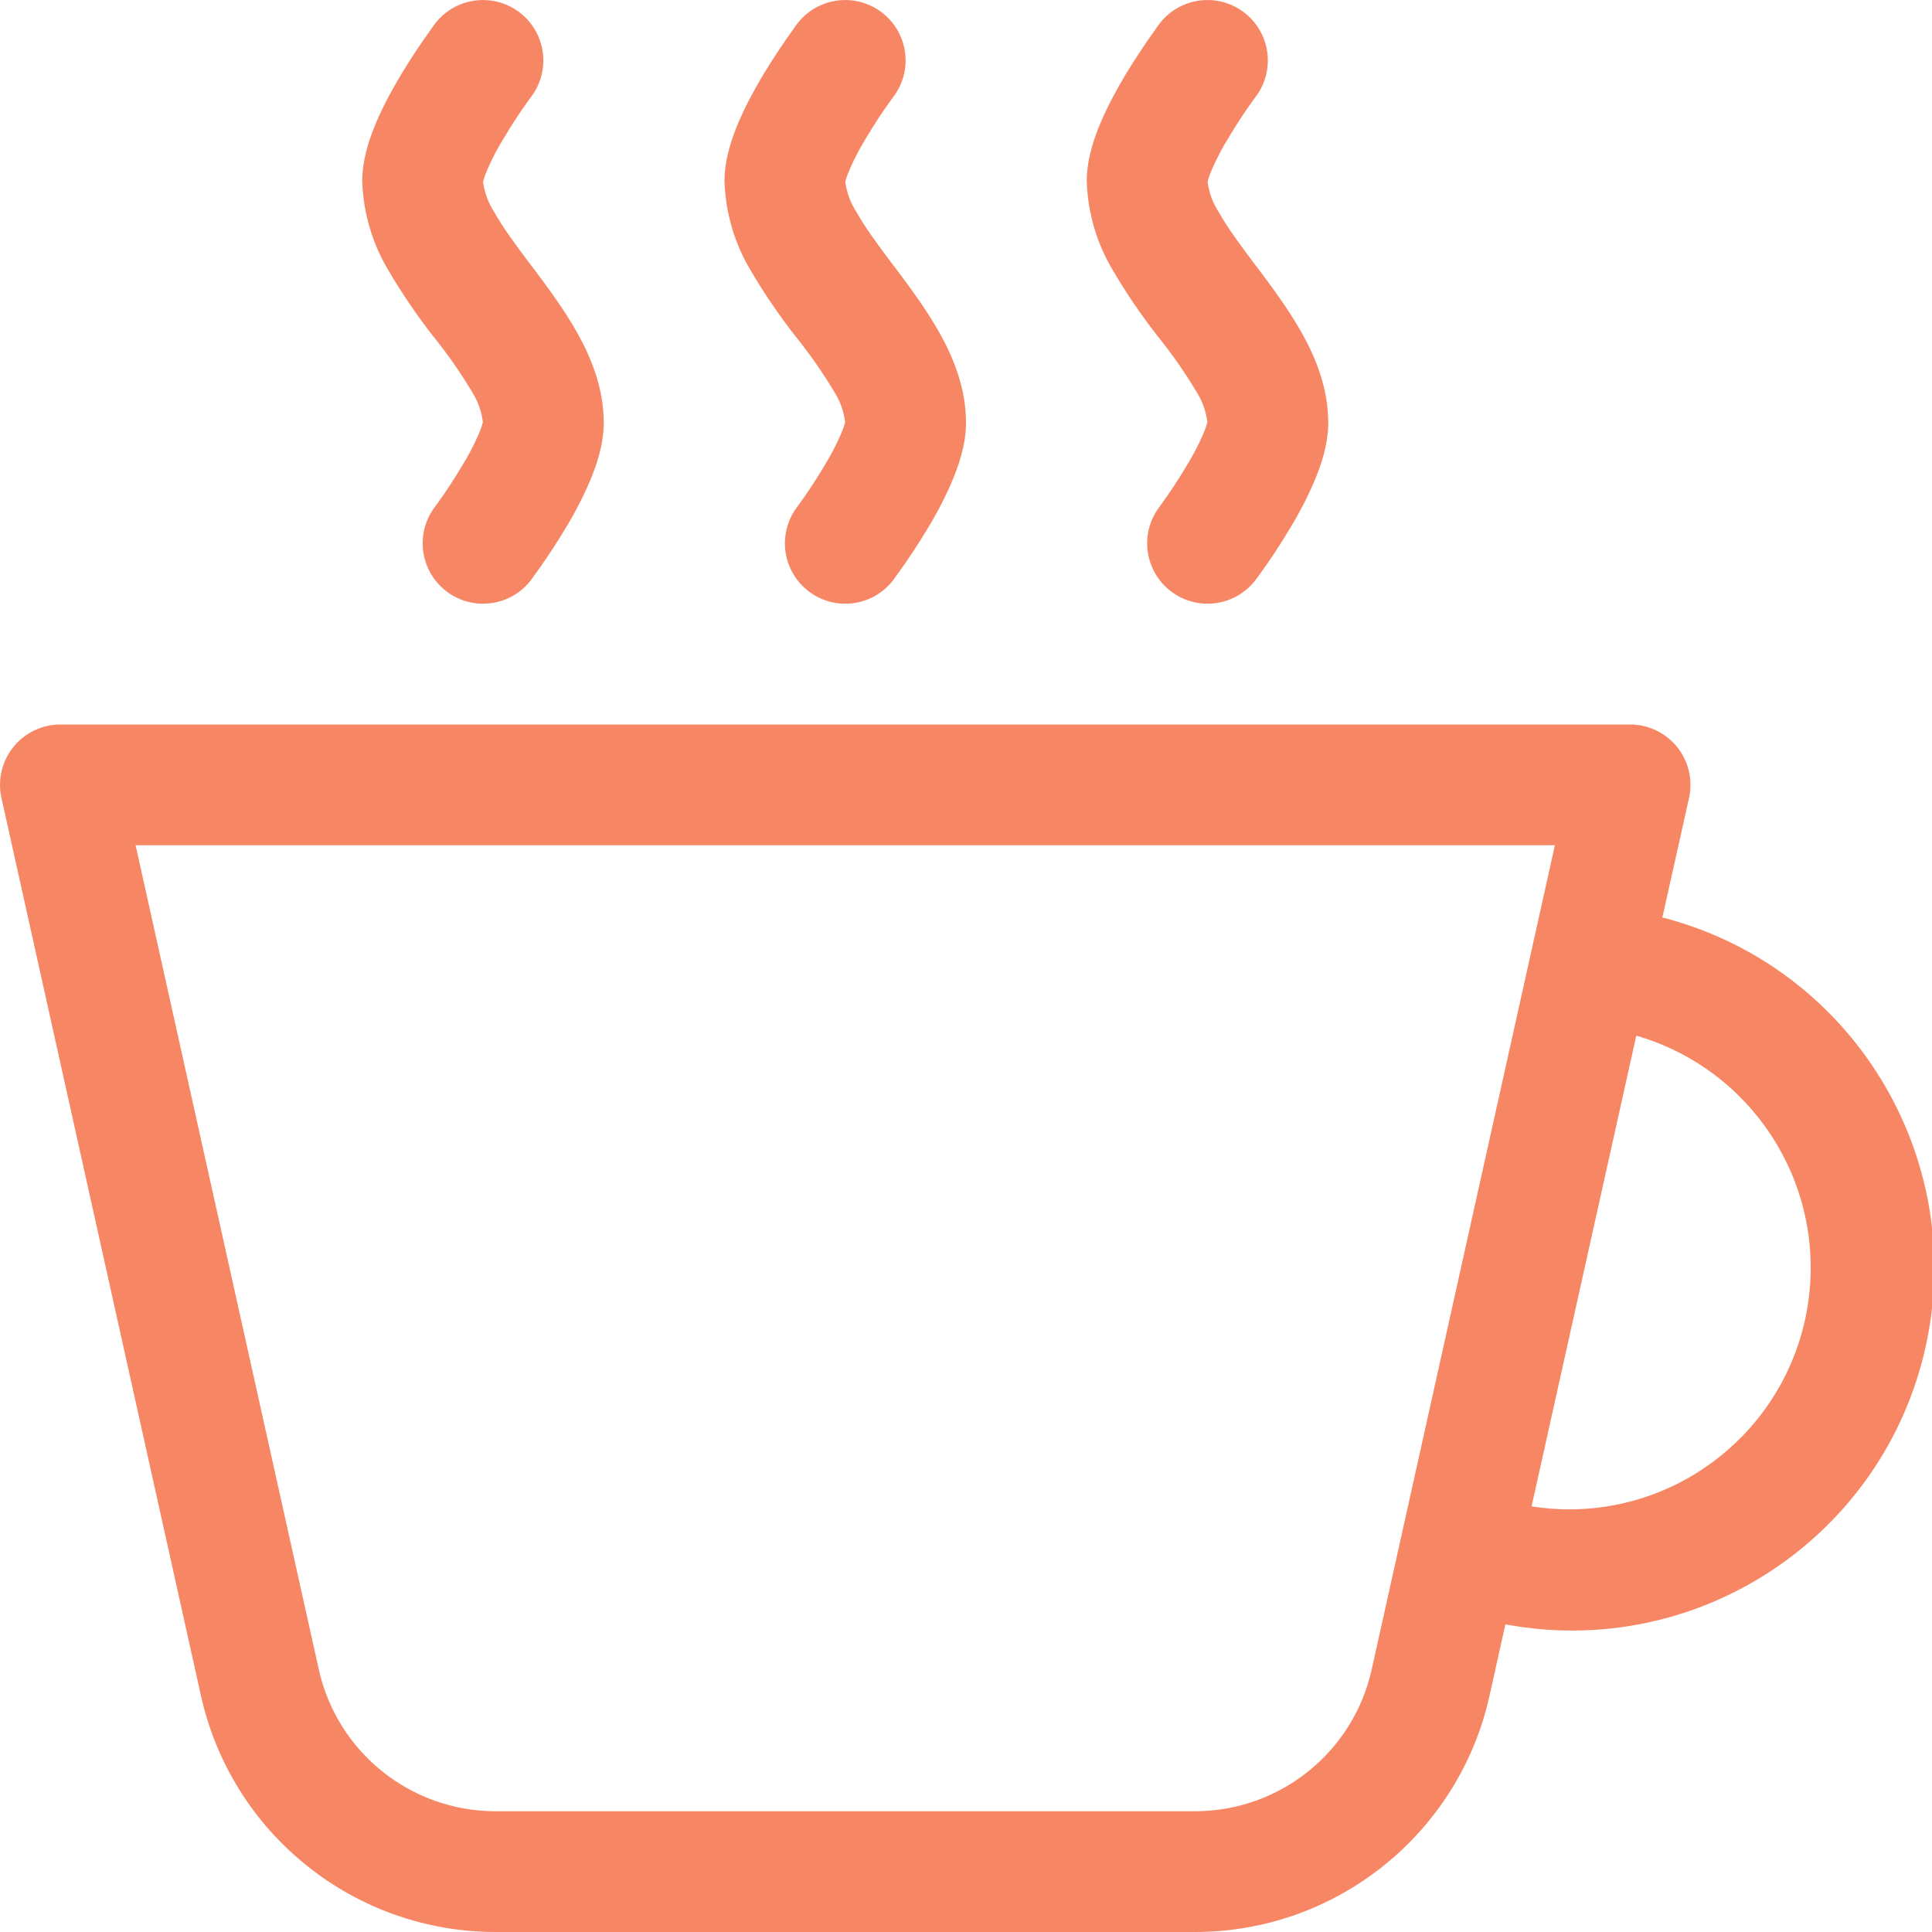
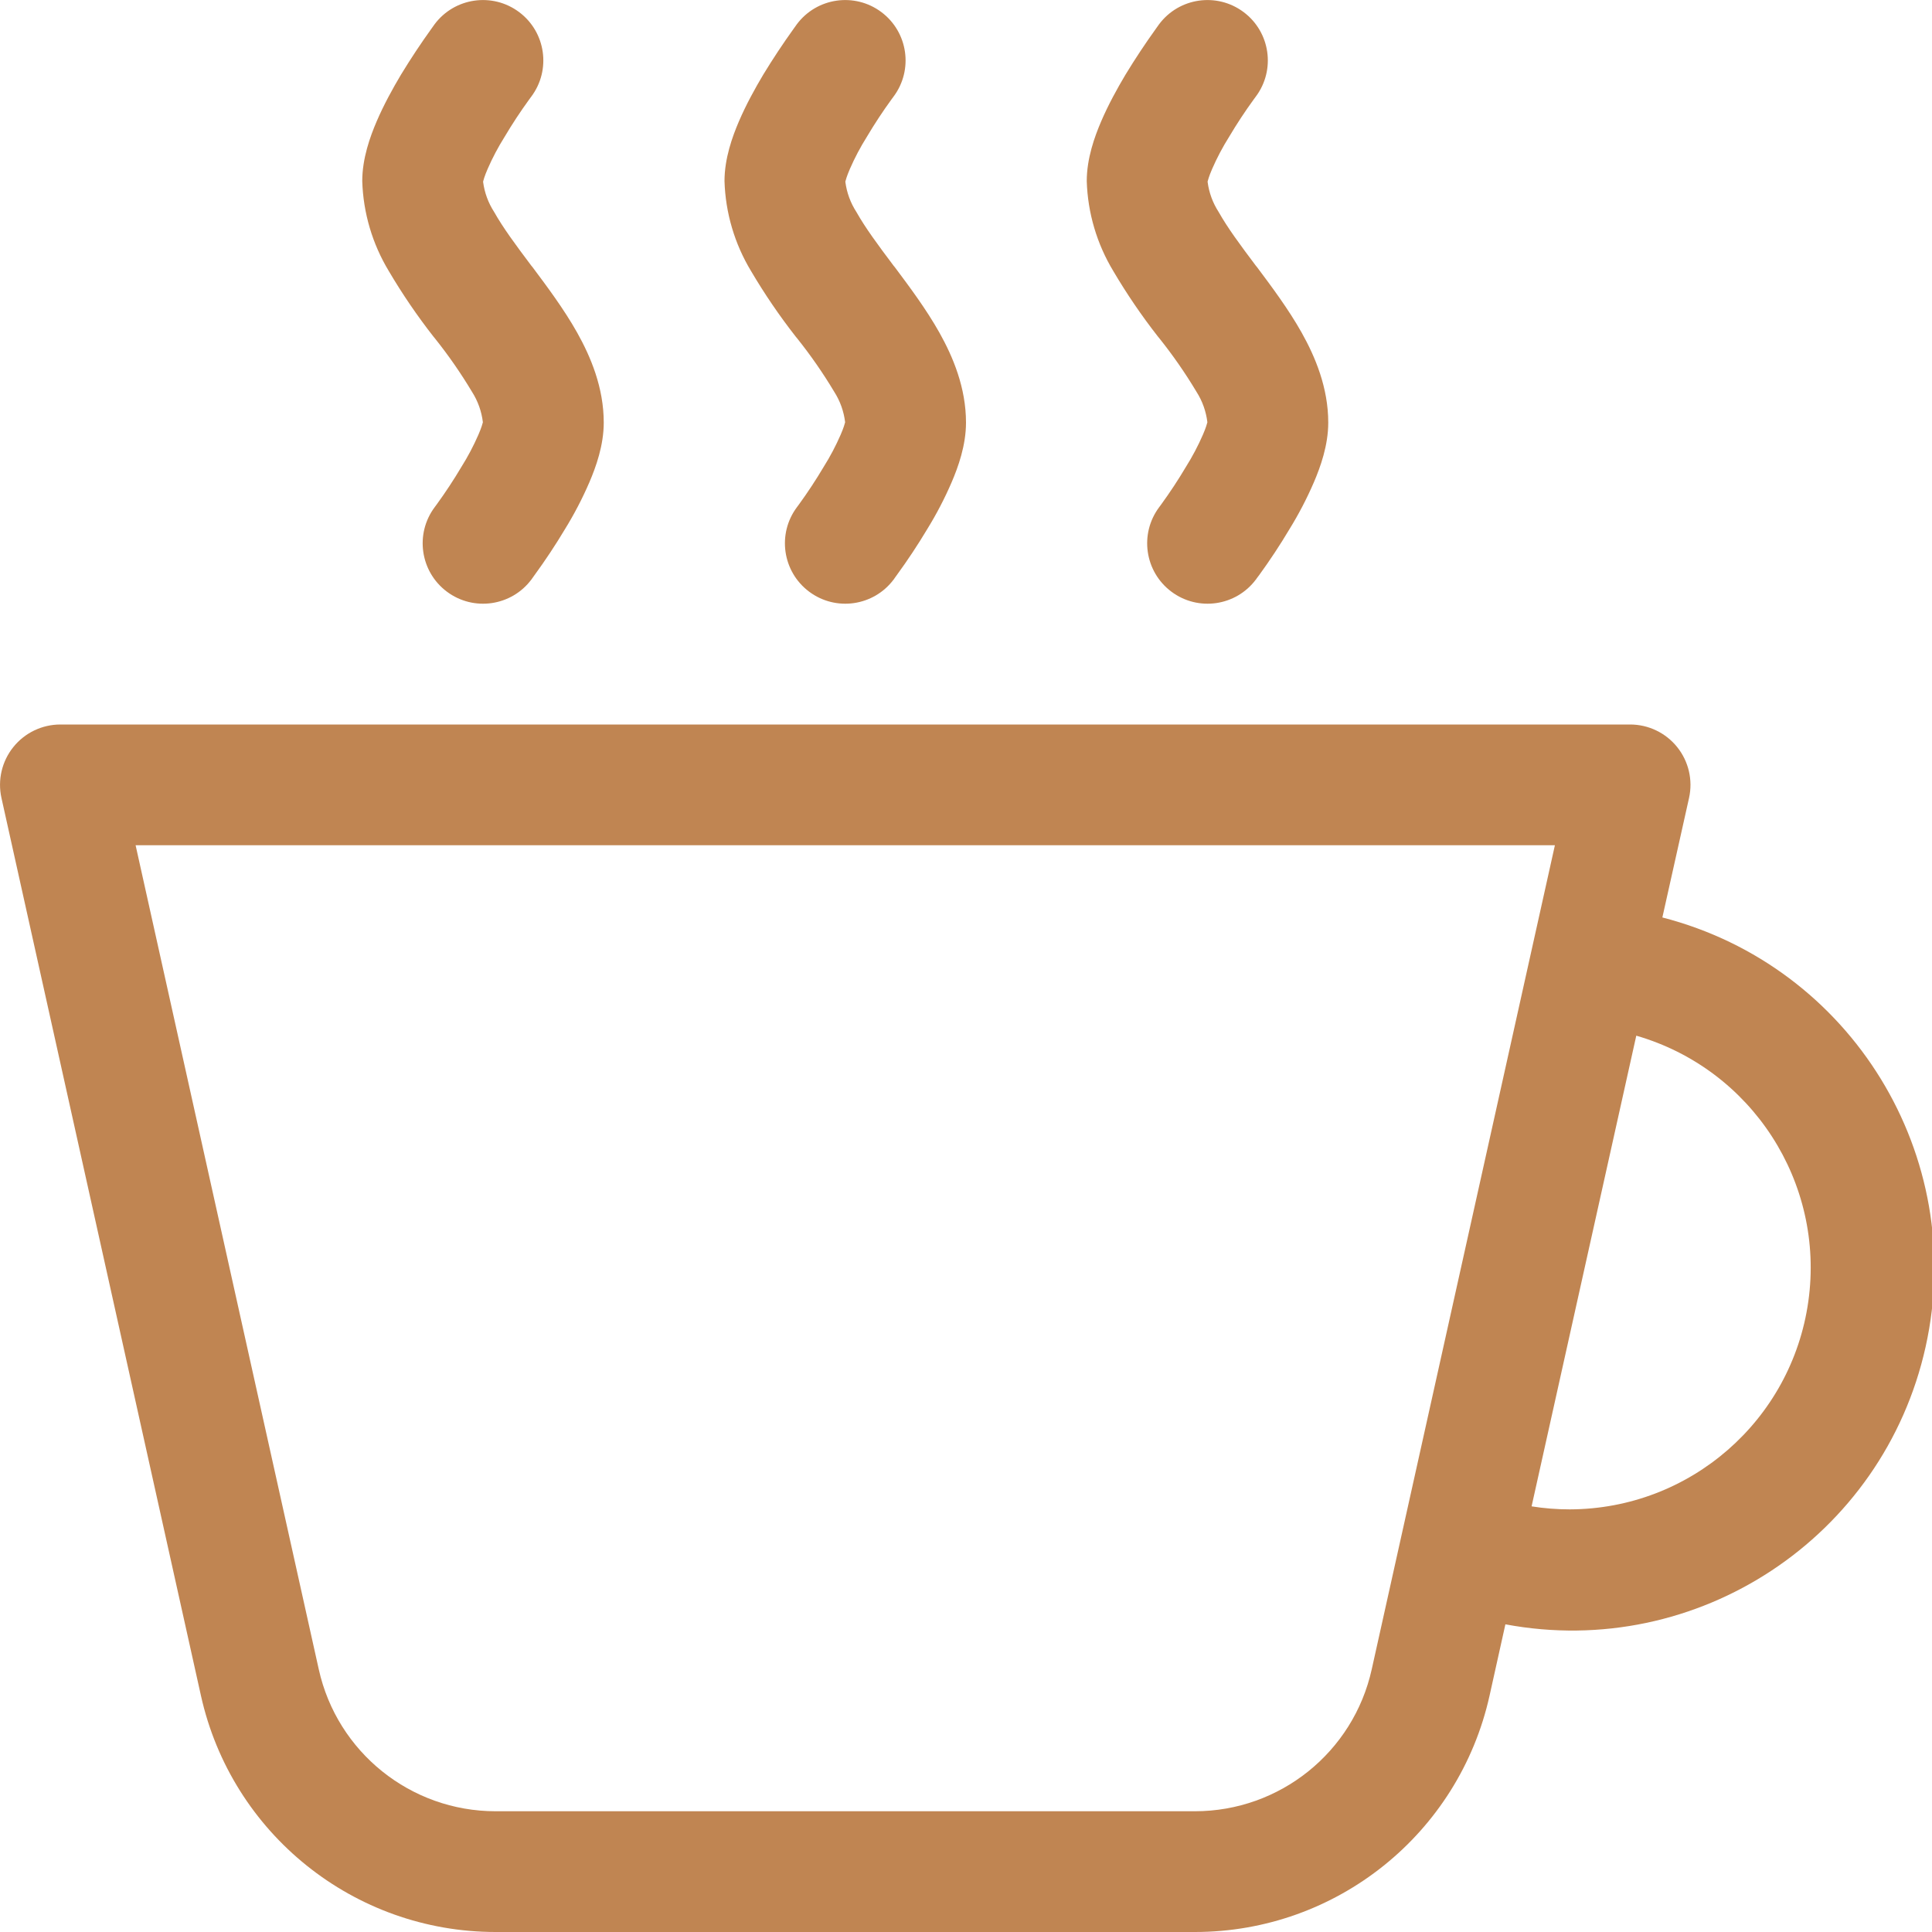
- <svg xmlns="http://www.w3.org/2000/svg" viewBox="0 0 16 16" fill="#f78764" role="img" aria-label="caffeine@RCH">
+ <svg xmlns="http://www.w3.org/2000/svg" viewBox="0 0 16 16" fill="#c08552" role="img" aria-label="caffeine@RCH">
  <path fill-rule="evenodd" d="M.5 6a.5.5 0 0 0-.488.608l1.652 7.434A2.5 2.5 0 0 0 4.104 16h5.792a2.5 2.5 0 0 0 2.44-1.958l.131-.59a3 3 0 0 0 1.3-5.854l.221-.99A.5.5 0 0 0 13.5 6zM13 12.5a2 2 0 0 1-.316-.025l.867-3.898A2.001 2.001 0 0 1 13 12.5M2.64 13.825 1.123 7h11.754l-1.517 6.825A1.5 1.5 0 0 1 9.896 15H4.104a1.5 1.5 0 0 1-1.464-1.175" />
  <path d="m4.4.8-.003.004-.014.019a4 4 0 0 0-.204.31 2 2 0 0 0-.141.267c-.026.06-.034.092-.037.103v.004a.6.6 0 0 0 .091.248c.075.133.178.272.308.445l.01.012c.118.158.26.347.37.543.112.2.22.455.22.745 0 .188-.065.368-.119.494a3 3 0 0 1-.202.388 5 5 0 0 1-.253.382l-.018.025-.005.008-.002.002A.5.5 0 0 1 3.6 4.2l.003-.004.014-.019a4 4 0 0 0 .204-.31 2 2 0 0 0 .141-.267c.026-.06.034-.092.037-.103a.6.6 0 0 0-.09-.252A4 4 0 0 0 3.6 2.8l-.01-.012a5 5 0 0 1-.37-.543A1.53 1.53 0 0 1 3 1.5c0-.188.065-.368.119-.494.059-.138.134-.274.202-.388a6 6 0 0 1 .253-.382l.025-.035A.5.5 0 0 1 4.4.8m3 0-.003.004-.014.019a4 4 0 0 0-.204.31 2 2 0 0 0-.141.267c-.026.06-.034.092-.037.103v.004a.6.6 0 0 0 .091.248c.075.133.178.272.308.445l.01.012c.118.158.26.347.37.543.112.2.22.455.22.745 0 .188-.065.368-.119.494a3 3 0 0 1-.202.388 5 5 0 0 1-.253.382l-.018.025-.005.008-.002.002A.5.5 0 0 1 6.6 4.2l.003-.004.014-.019a4 4 0 0 0 .204-.31 2 2 0 0 0 .141-.267c.026-.06.034-.092.037-.103a.6.6 0 0 0-.09-.252A4 4 0 0 0 6.6 2.8l-.01-.012a5 5 0 0 1-.37-.543A1.53 1.53 0 0 1 6 1.5c0-.188.065-.368.119-.494.059-.138.134-.274.202-.388a6 6 0 0 1 .253-.382l.025-.035A.5.5 0 0 1 7.4.8m3 0-.003.004-.014.019a4 4 0 0 0-.204.31 2 2 0 0 0-.141.267c-.026.06-.034.092-.037.103v.004a.6.6 0 0 0 .091.248c.075.133.178.272.308.445l.01.012c.118.158.26.347.37.543.112.2.22.455.22.745 0 .188-.065.368-.119.494a3 3 0 0 1-.202.388 5 5 0 0 1-.252.382l-.019.025-.005.008-.002.002A.5.5 0 0 1 9.6 4.2l.003-.004.014-.019a4 4 0 0 0 .204-.31 2 2 0 0 0 .141-.267c.026-.06.034-.092.037-.103a.6.6 0 0 0-.09-.252A4 4 0 0 0 9.6 2.8l-.01-.012a5 5 0 0 1-.37-.543A1.53 1.53 0 0 1 9 1.5c0-.188.065-.368.119-.494.059-.138.134-.274.202-.388a6 6 0 0 1 .253-.382l.025-.035A.5.5 0 0 1 10.4.8" />
</svg>
